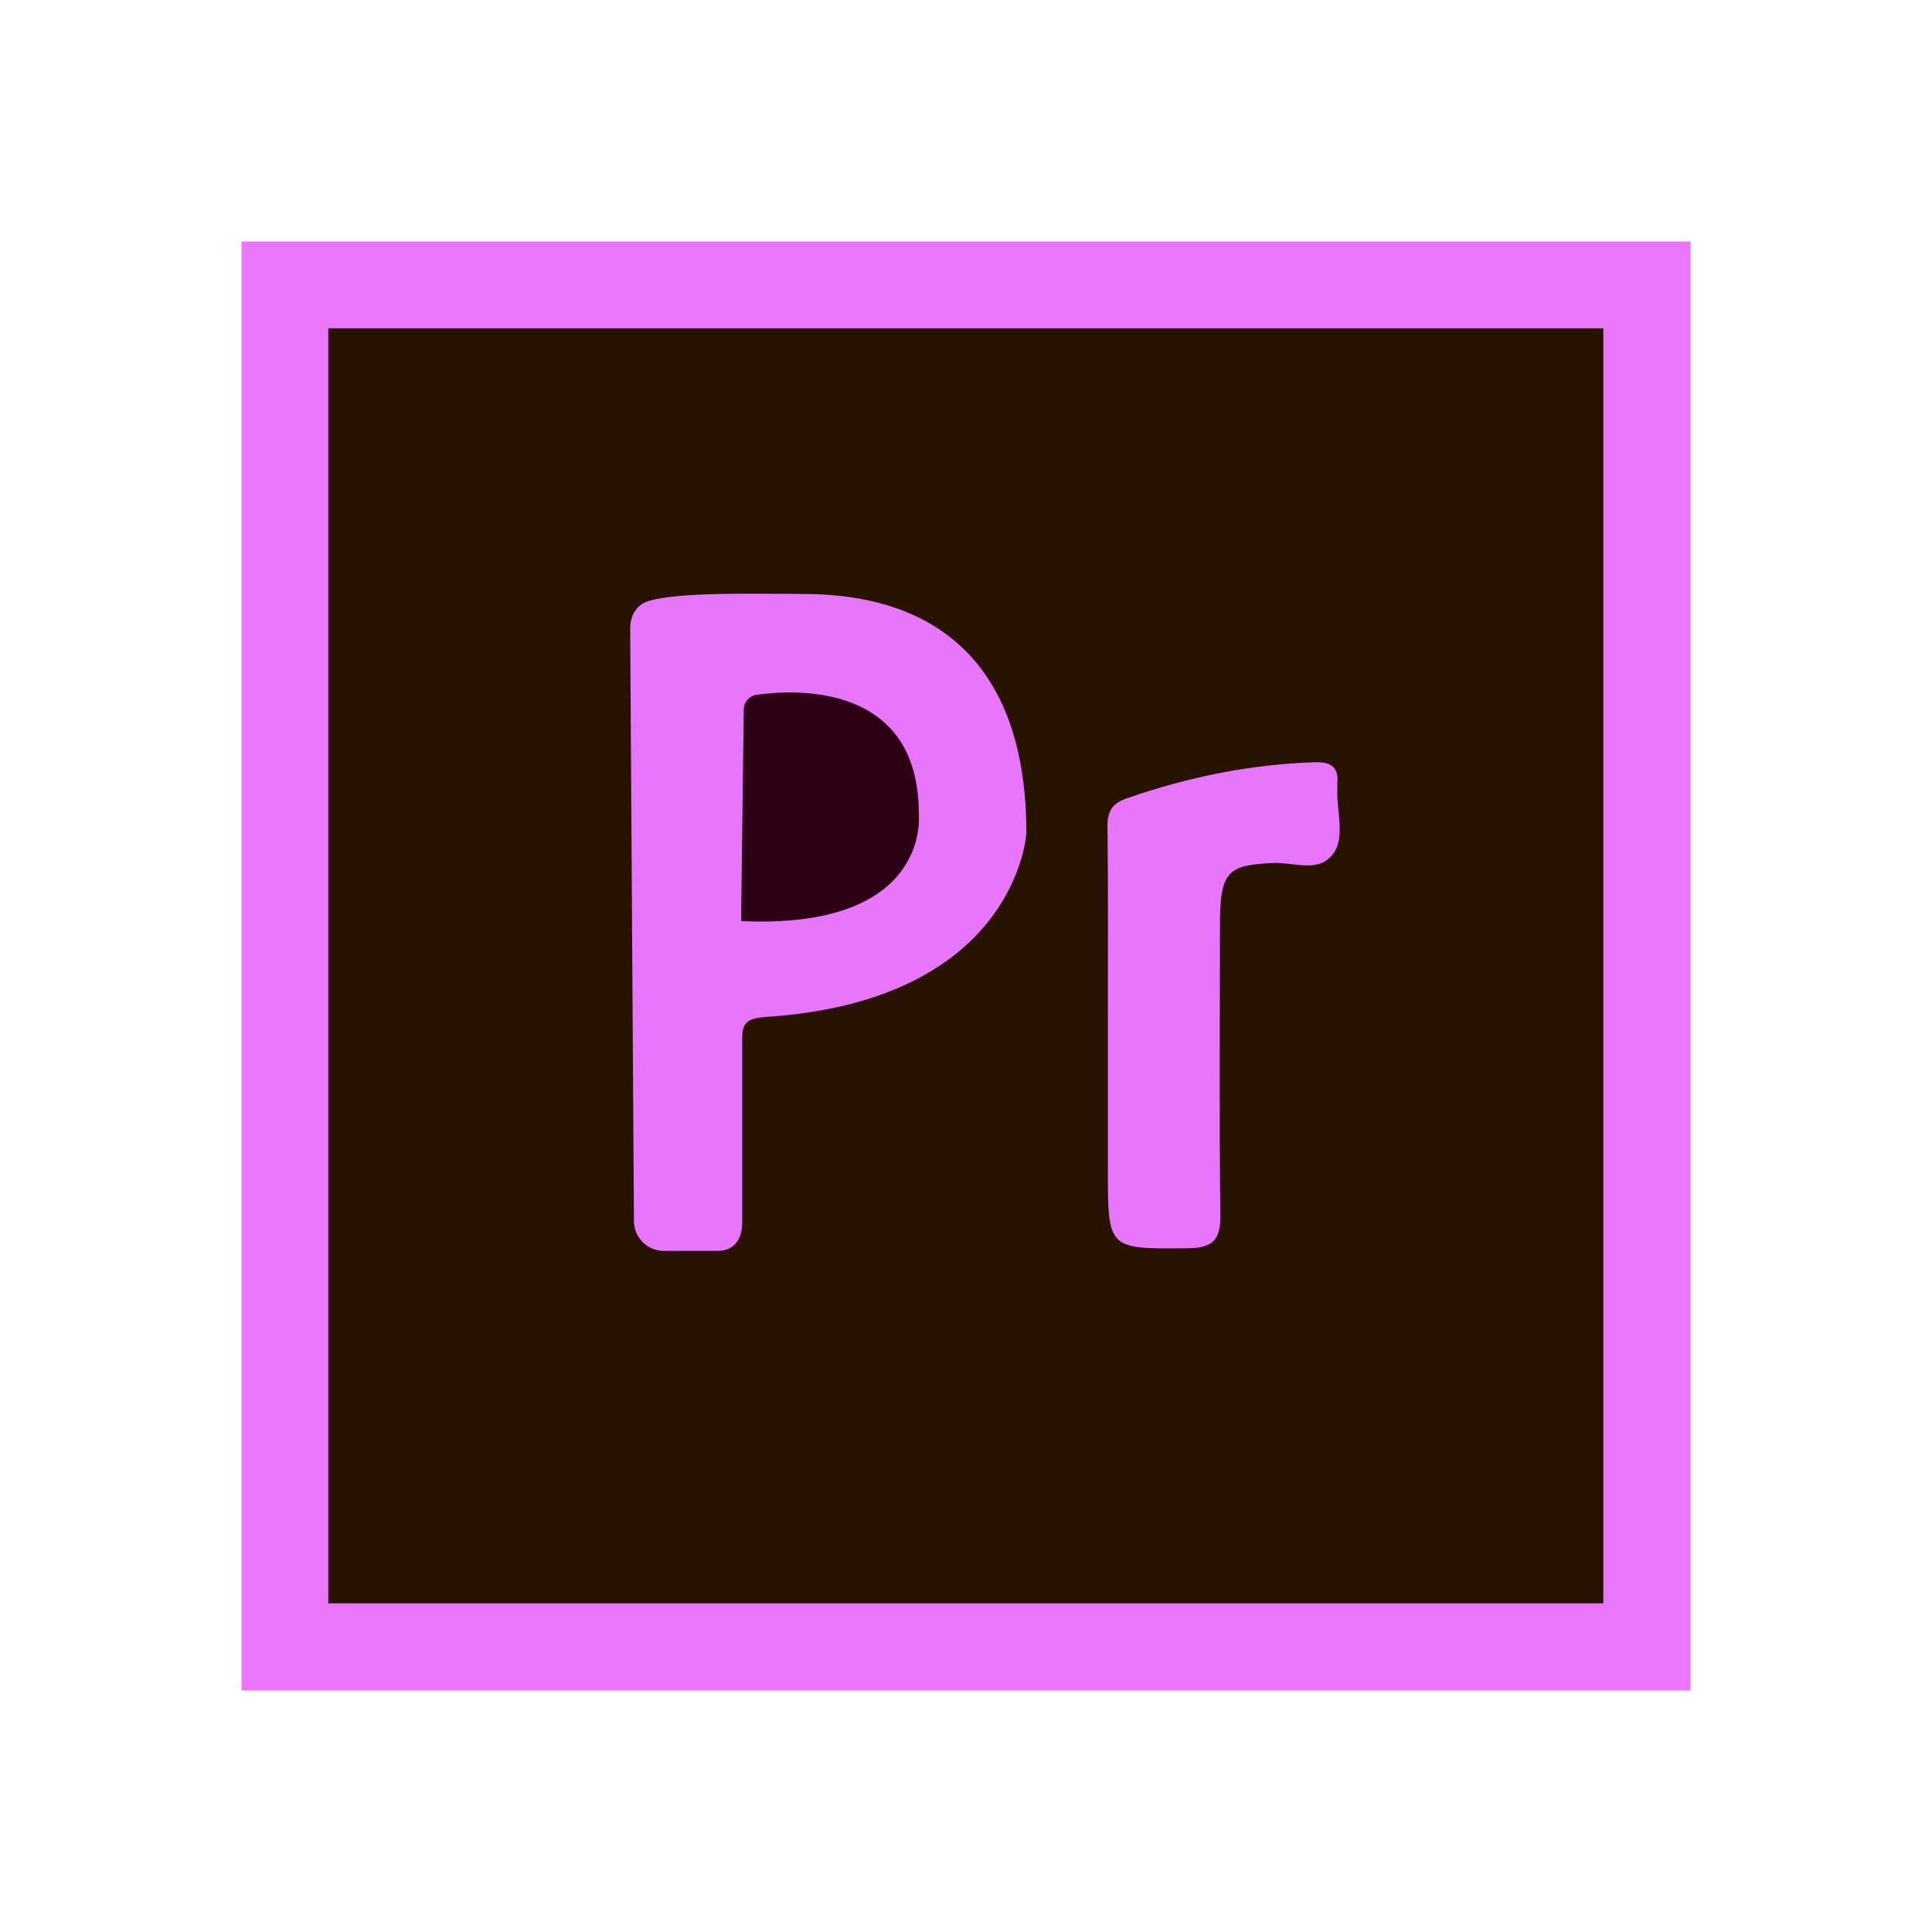
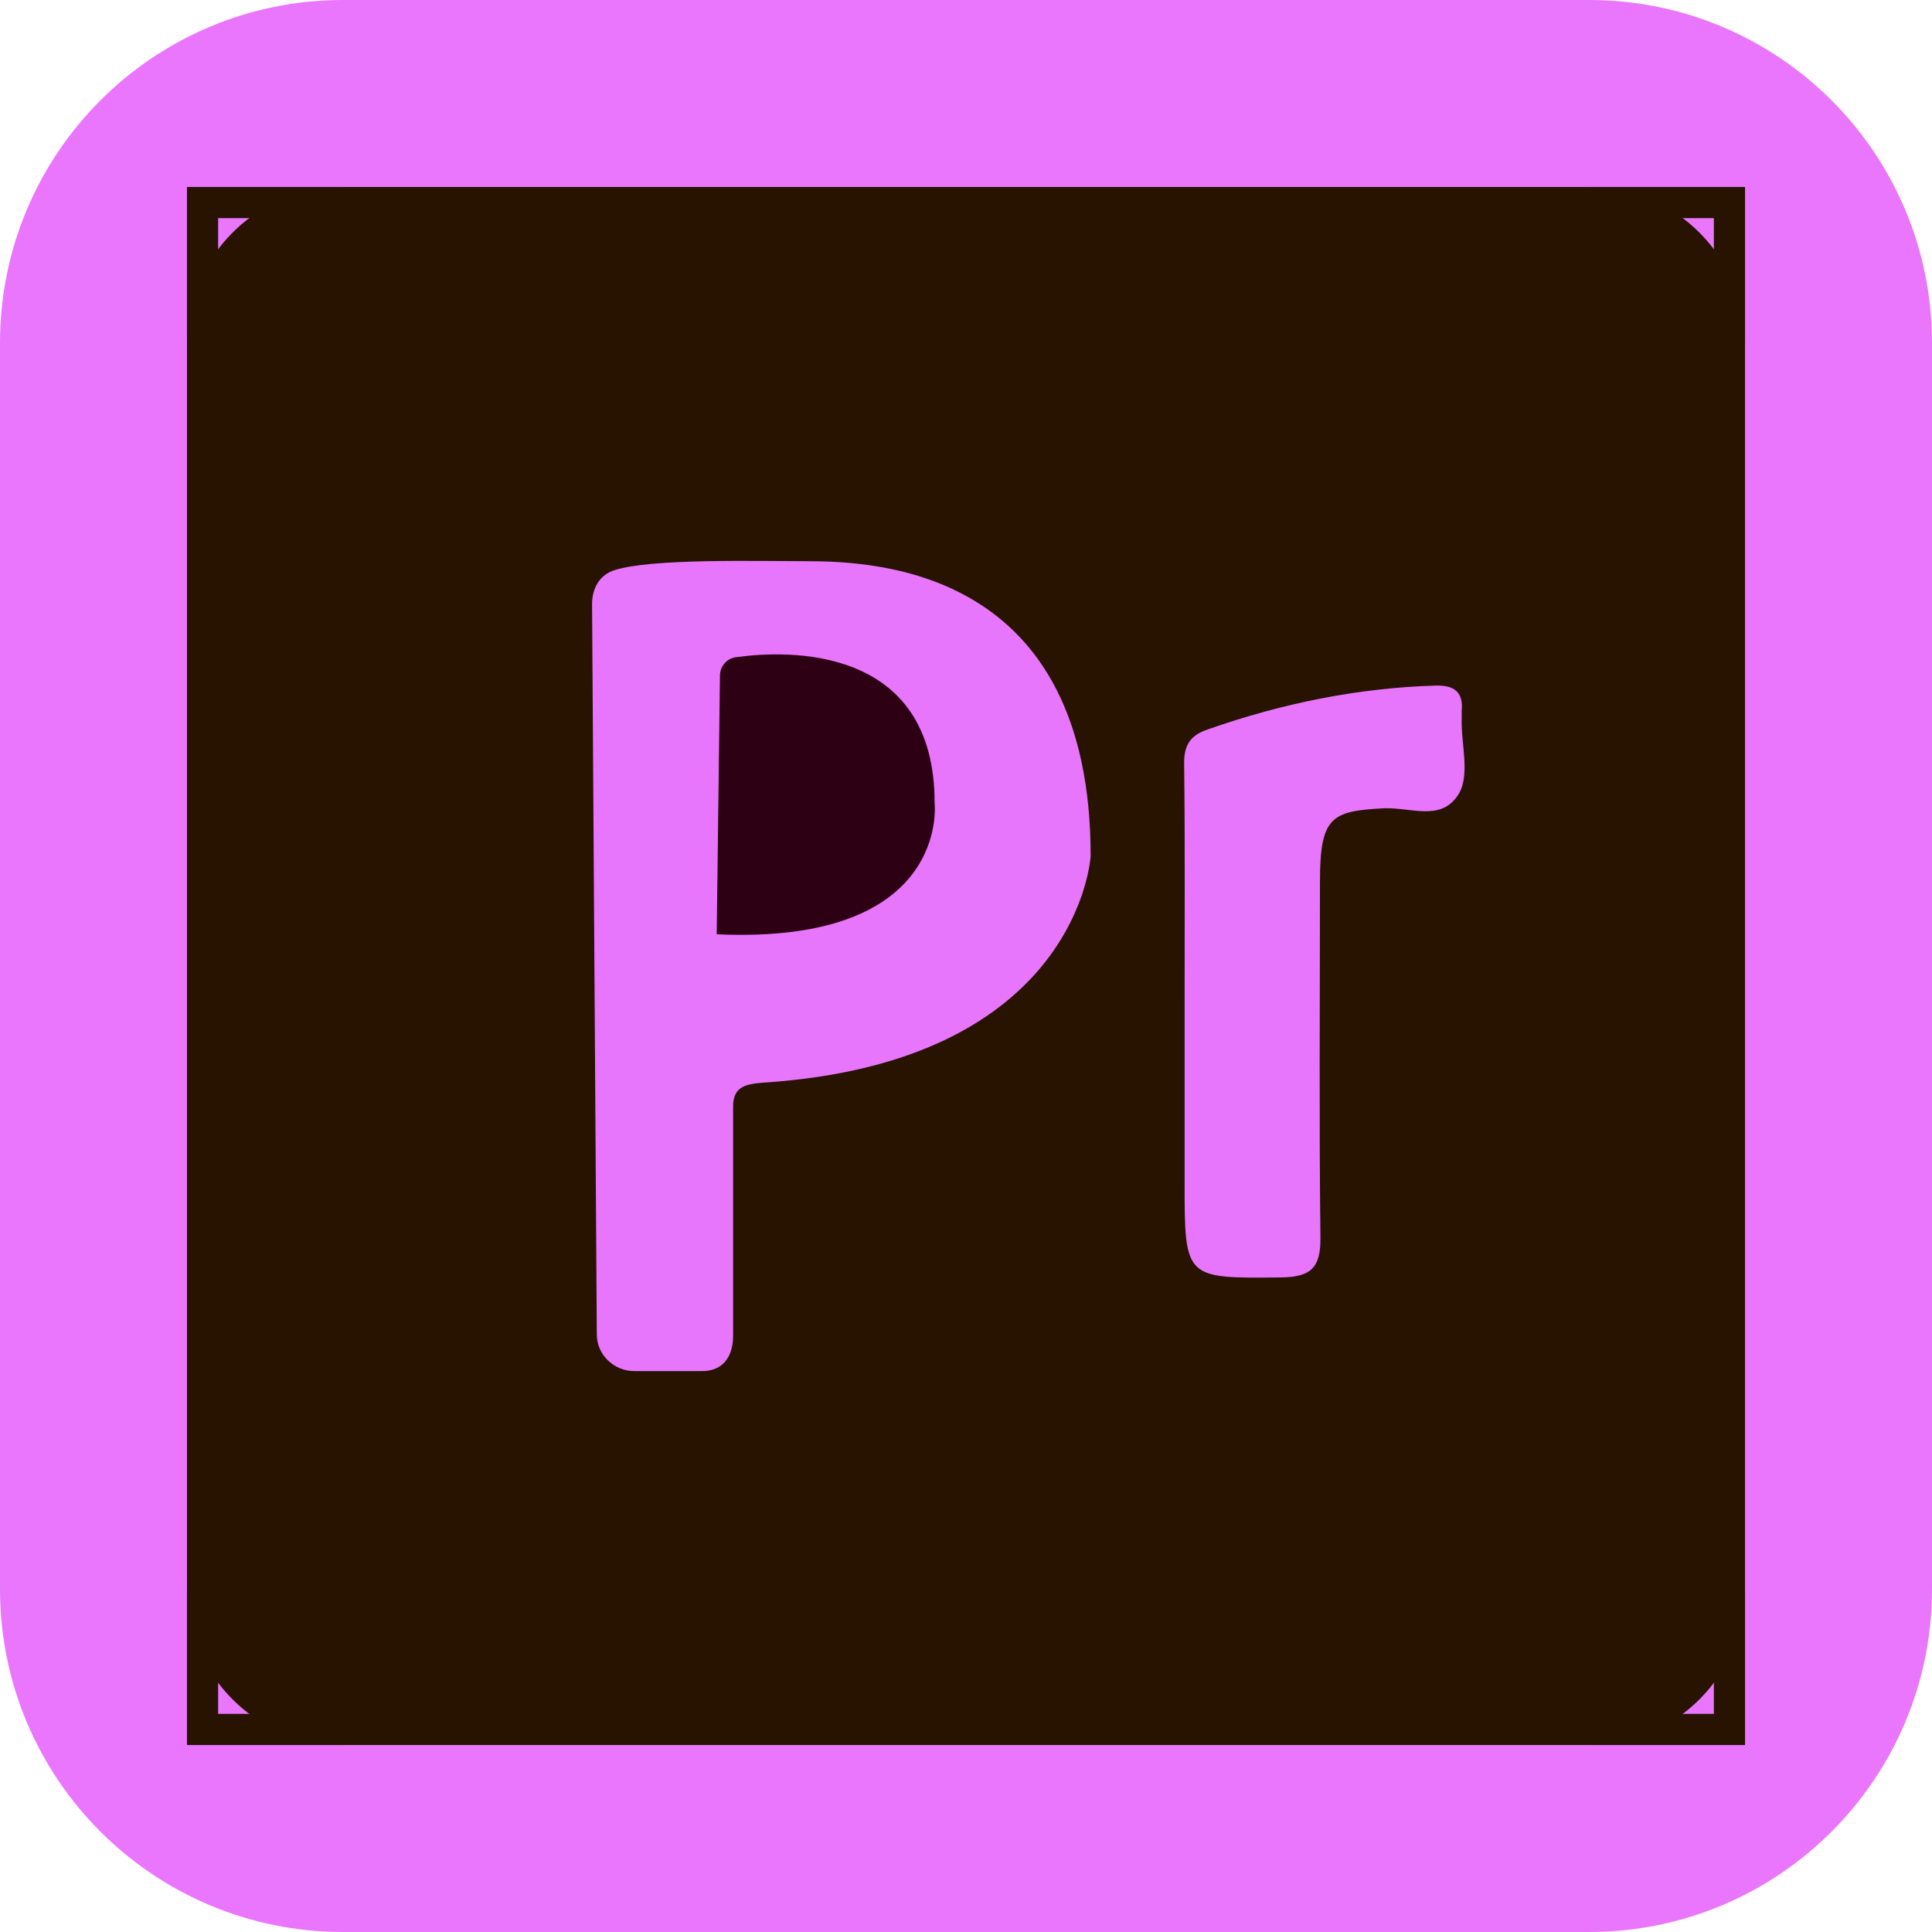
- <svg xmlns="http://www.w3.org/2000/svg" style="enable-background:new 0 0 512 512;" version="1.1" viewBox="0 0 512 512" xml:space="preserve">
-   <style type="text/css">
- 	.st0{display:none;}
- 	.st1{fill:#E976FC;}
- 	.st2{fill:#271300;}
- 	.st3{fill:#E876FC;}
- 	.st4{fill:#2E0013;}
- </style>
-   <g class="st0" id="Layer_1" />
-   <g id="Layer_3">
-     <rect class="st1" height="384" width="384" x="64" y="64" />
-     <rect class="st2" height="337.9" width="337.9" x="87" y="87" />
-     <path class="st3" d="M190.2,331.5h-14.3c-4.3,0-7.9-3.5-7.9-7.9l-1-157c0-3.4,1.6-6.3,4.8-7.3c7.9-2.5,29.3-1.9,40.2-1.9   c15.5,0,60,2,60,63.4c0,0-2.4,44.3-69,48.7c-4.1,0.3-6.3,1.1-6.3,5.2v49.5C196.6,328.5,194.5,331.5,190.2,331.5z" />
-     <path class="st4" d="M196.4,244.1l0.7-56c0-2,1.5-3.8,3.6-4c10.8-1.5,42.9-2.8,42.8,31.7C243.5,215.8,246.9,246.4,196.4,244.1z" />
-     <path class="st3" d="M293.6,271.1c0-17.3,0.1-34.6-0.1-51.9c-0.1-4.2,1.3-6.4,5.3-7.7c16.1-5.6,32.8-9,49.9-9.5   c4.2-0.1,6.1,1.5,5.7,5.6c0,0.5,0,1,0,1.5c-0.2,5.7,2.1,12.8-1,17c-3.8,5.4-10.2,2.4-16,2.6c-11.6,0.6-14.1,1.8-14.1,16   c0,25.8-0.2,51.6,0.1,77.4c0.1,6.7-2.2,8.6-8.6,8.7c-21.1,0.2-21.2,0.4-21.2-20.6C293.6,297.2,293.6,284.1,293.6,271.1   C293.7,271.1,293.7,271.1,293.6,271.1z" />
+ <svg xmlns="http://www.w3.org/2000/svg" width="62px" height="62px" viewBox="0 0 62 62" version="1.1">
+   <g id="ABOUT" stroke="none" stroke-width="1" fill="none" fill-rule="evenodd">
+     <g id="web-design" transform="translate(-484, -1686)">
+       <g id="03-skill-set" transform="translate(0, 1283)">
+         <g id="Skills" transform="translate(32, 136)">
+           <g id="PremierePro" transform="translate(452, 267)">
+             <g id="iconfinder_Premiere_pro_2529523">
+               <rect id="Rectangle" fill="#271300" fill-rule="nonzero" x="6" y="6" width="50" height="50" />
+               <path d="M22.535,44 L20.356,44 C19.701,44 19.152,43.478 19.152,42.821 L19,19.383 C19,18.875 19.244,18.442 19.731,18.293 C20.935,17.92 24.196,18.009 25.857,18.009 C28.219,18.009 35,18.308 35,27.474 C35,27.474 34.634,34.087 24.486,34.744 C23.861,34.789 23.526,34.909 23.526,35.521 L23.526,42.91 C23.51,43.552 23.19,44 22.535,44 Z" id="Path" fill="#E876FC" fill-rule="nonzero" />
+               <path d="M23,29.982 L23.104,21.681 C23.104,21.384 23.327,21.117 23.638,21.088 C25.242,20.865 30.008,20.673 29.993,25.787 C29.993,25.787 30.498,30.323 23,29.982 Z" id="Path" fill="#2E0013" fill-rule="nonzero" />
+               <path d="M38.015,32.191 C38.015,29.639 38.03,27.088 38.001,24.537 C37.986,23.918 38.191,23.593 38.776,23.402 C41.13,22.576 43.573,22.074 46.074,22.001 C46.688,21.986 46.966,22.222 46.907,22.826 C46.907,22.9 46.907,22.974 46.907,23.048 C46.878,23.888 47.214,24.935 46.761,25.555 C46.205,26.351 45.269,25.908 44.421,25.938 C42.725,26.026 42.359,26.203 42.359,28.297 C42.359,32.102 42.33,35.907 42.374,39.711 C42.388,40.699 42.052,40.98 41.116,40.994 C38.03,41.024 38.015,41.053 38.015,37.956 C38.015,36.039 38.015,34.108 38.015,32.191 C38.03,32.191 38.03,32.191 38.015,32.191 Z" id="Path" fill="#E876FC" fill-rule="nonzero" />
+               <rect id="Rectangle" stroke="#E976FC" stroke-width="6" x="3" y="3" width="56" height="56" rx="8" />
+               <rect id="Rectangle" stroke="#271300" x="6.5" y="6.5" width="49" height="49" />
+             </g>
+           </g>
+         </g>
+       </g>
+     </g>
  </g>
</svg>
